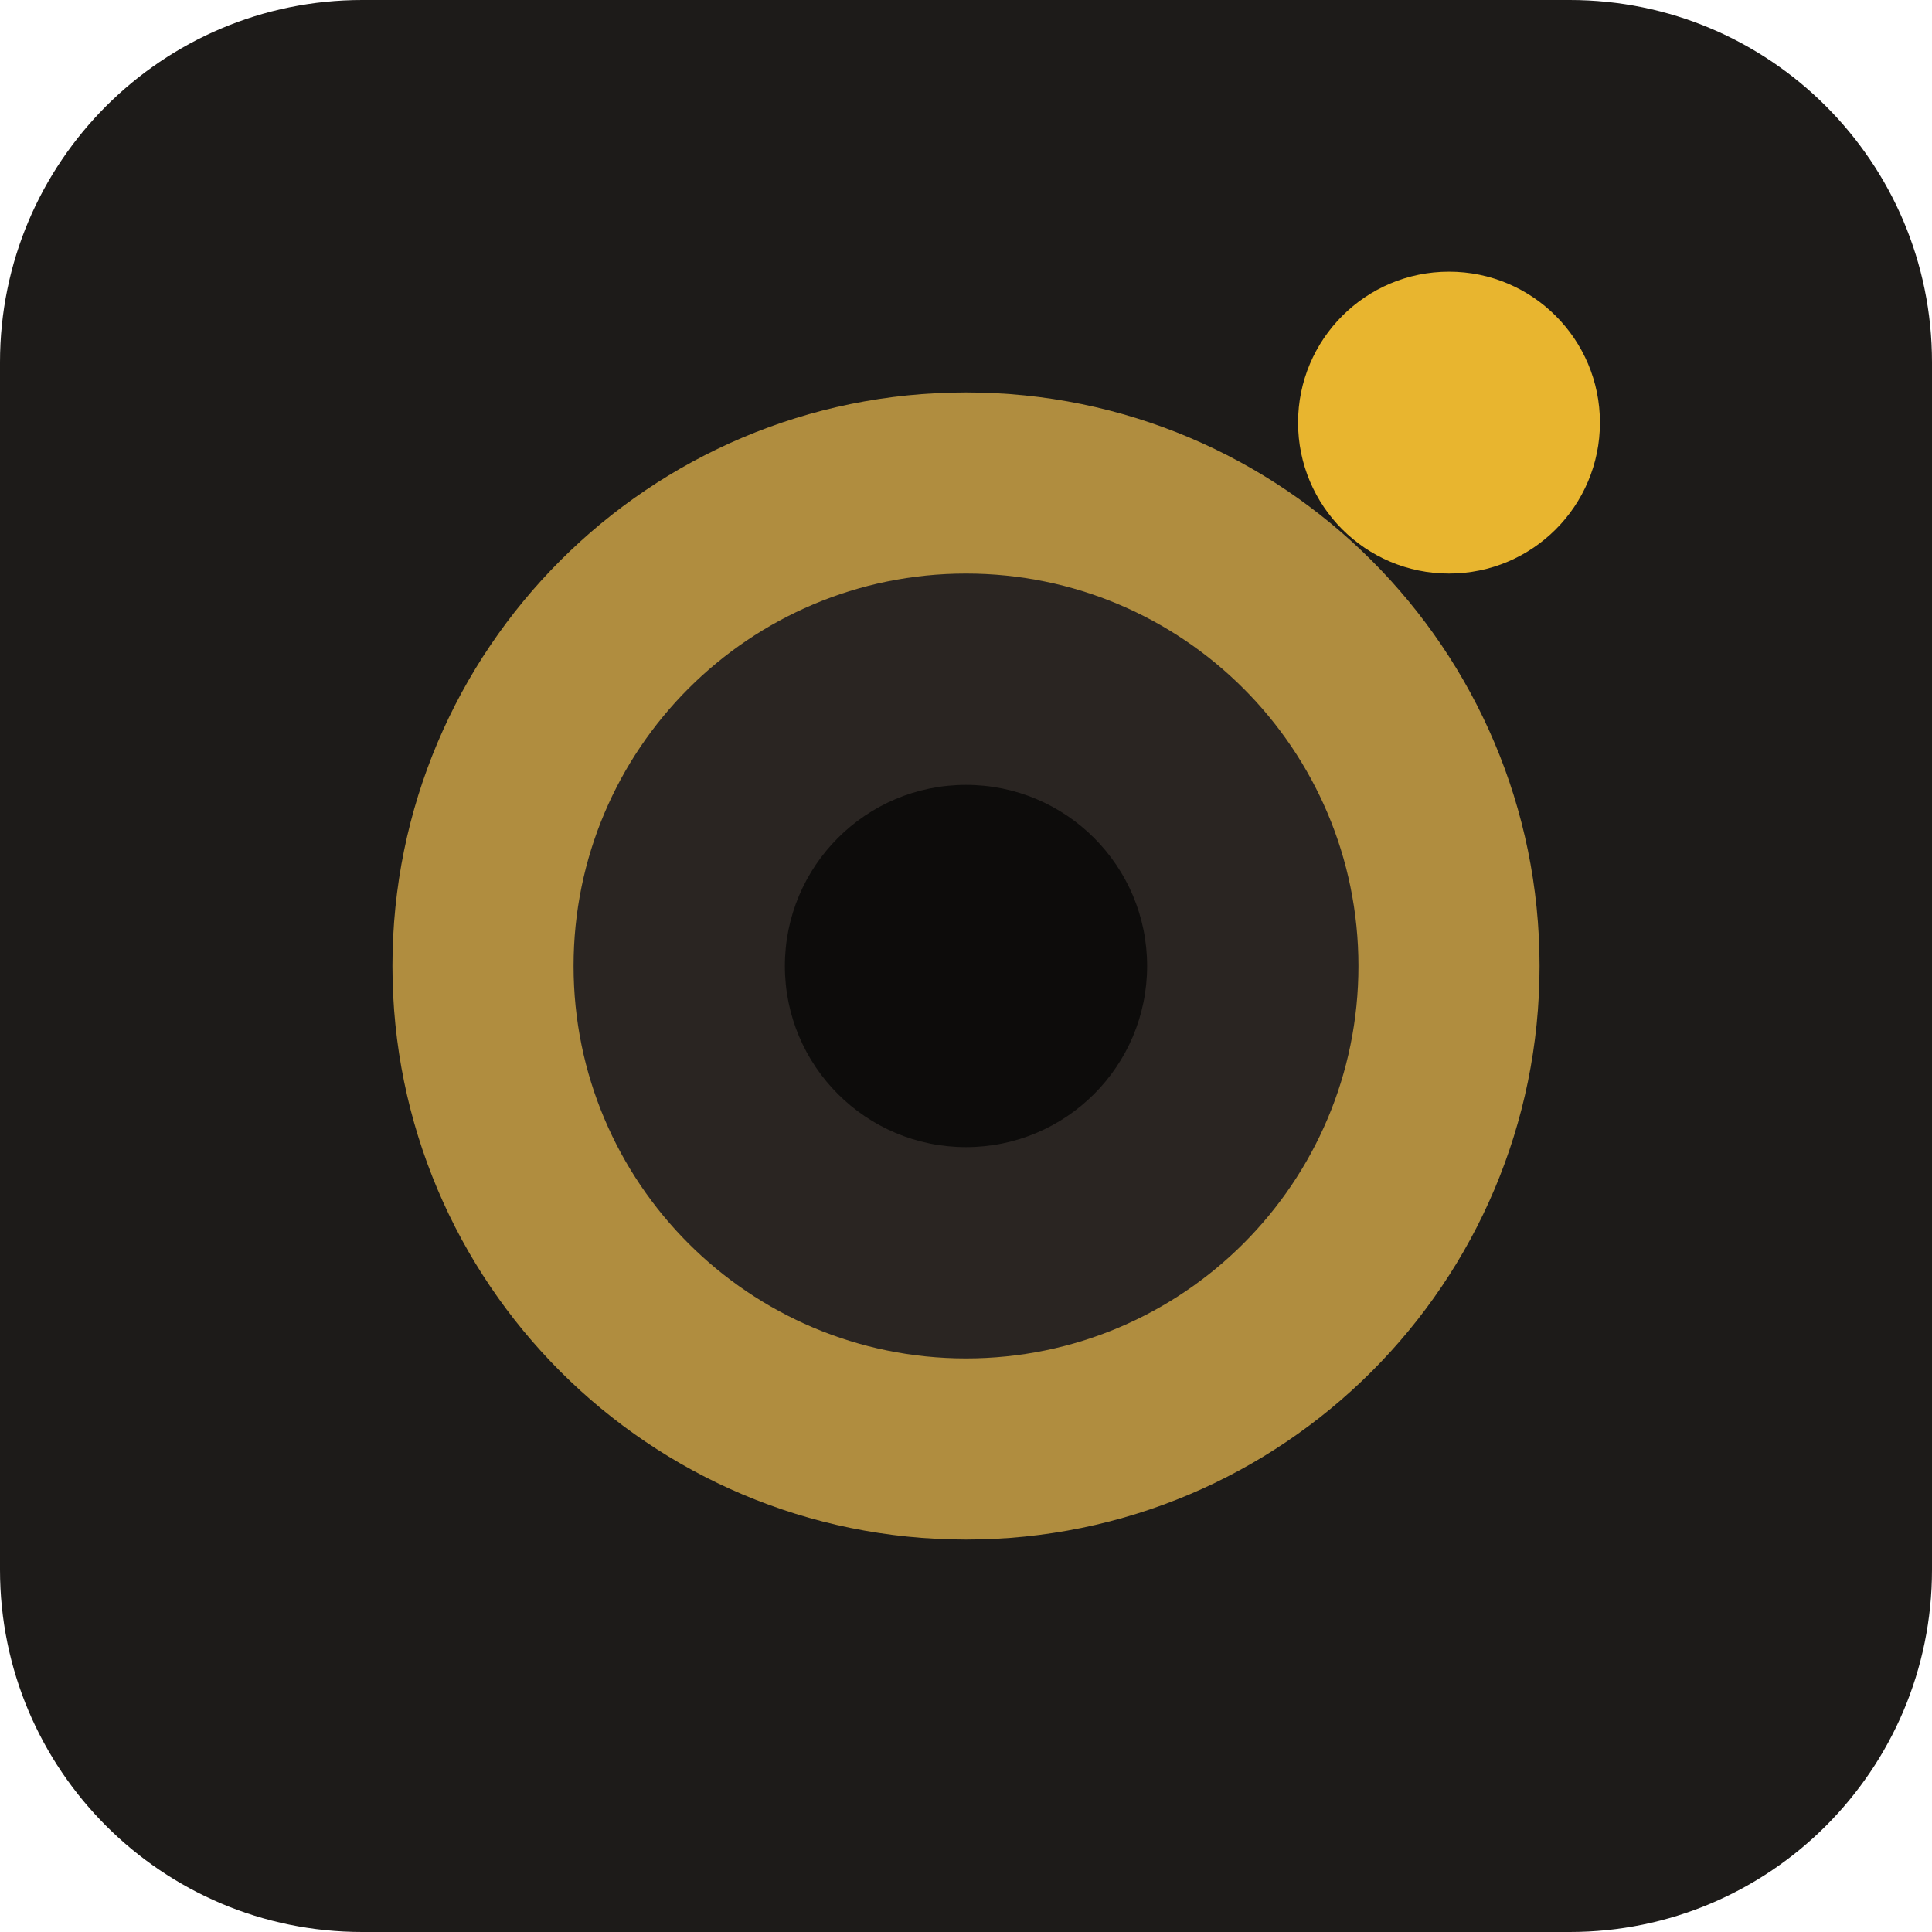
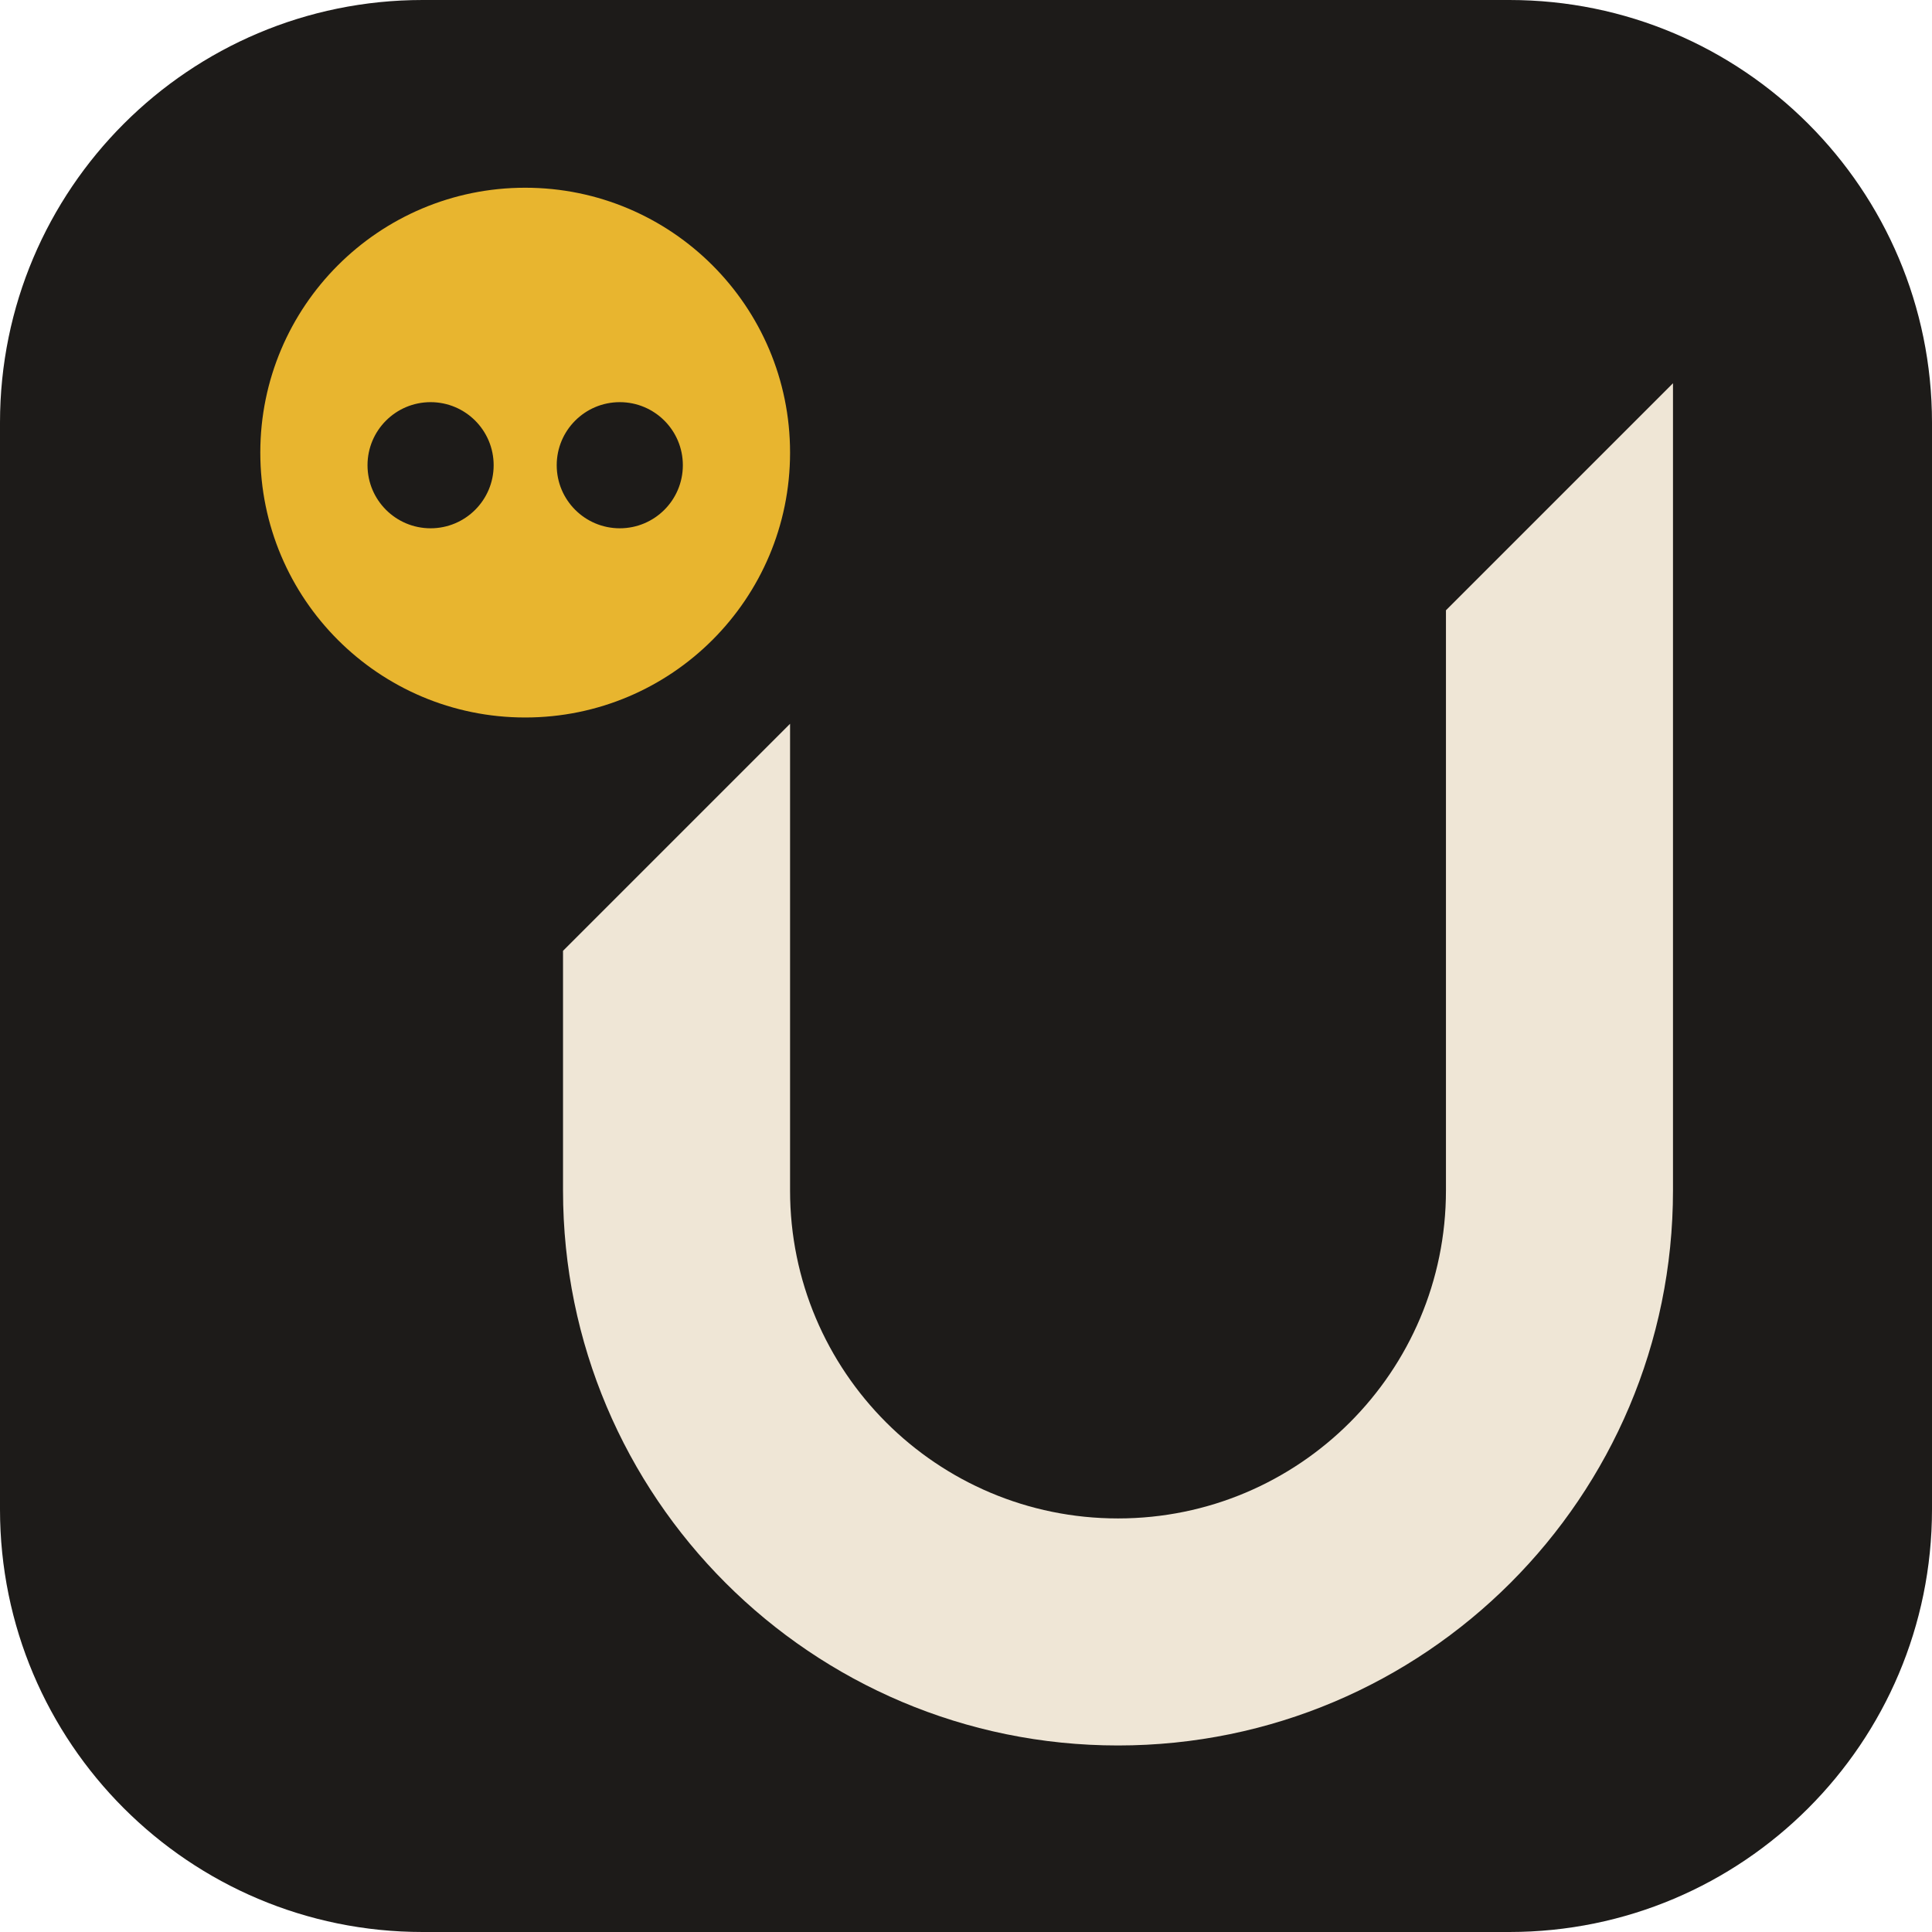
- <svg xmlns="http://www.w3.org/2000/svg" viewBox="0 0 64 64">
-   <rect width="64" height="64" rx="12" fill="#1d1b19" />
-   <circle cx="32" cy="32" r="19" fill="#b08d3f" />
-   <circle cx="32" cy="32" r="13" fill="#2a2522" />
-   <circle cx="32" cy="32" r="6" fill="#0d0c0b" />
-   <circle cx="48" cy="14" r="5" fill="#e8b52f" />
+ <svg xmlns="http://www.w3.org/2000/svg" viewBox="0 0 64 64" role="img" aria-label="urelimitless app icon">
+   <rect width="64" height="64" rx="14" fill="#1D1B19" />
+   <g transform="translate(4.5,4.5) scale(0.215)">
+     <g transform="translate(26.95,16.74) scale(0.9717)">
+       <path fill="#EFE6D6" d="M40,112 L76,76 L76,150 A52,52 0 0 0 180,150 L180,58 L216,22 L216,150 A88,88 0 0 1 40,150 Z" />
+       <path fill-rule="evenodd" fill="#E8B52F" d="M-8,33 A42,42 0 1 0 76,33 A42,42 0 1 0 -8,33 Z M9,35 A10,10 0 1 0 29,35 A10,10 0 1 0 9,35 Z M39,35 A10,10 0 1 0 59,35 A10,10 0 1 0 39,35 Z" />
+     </g>
+   </g>
</svg>
